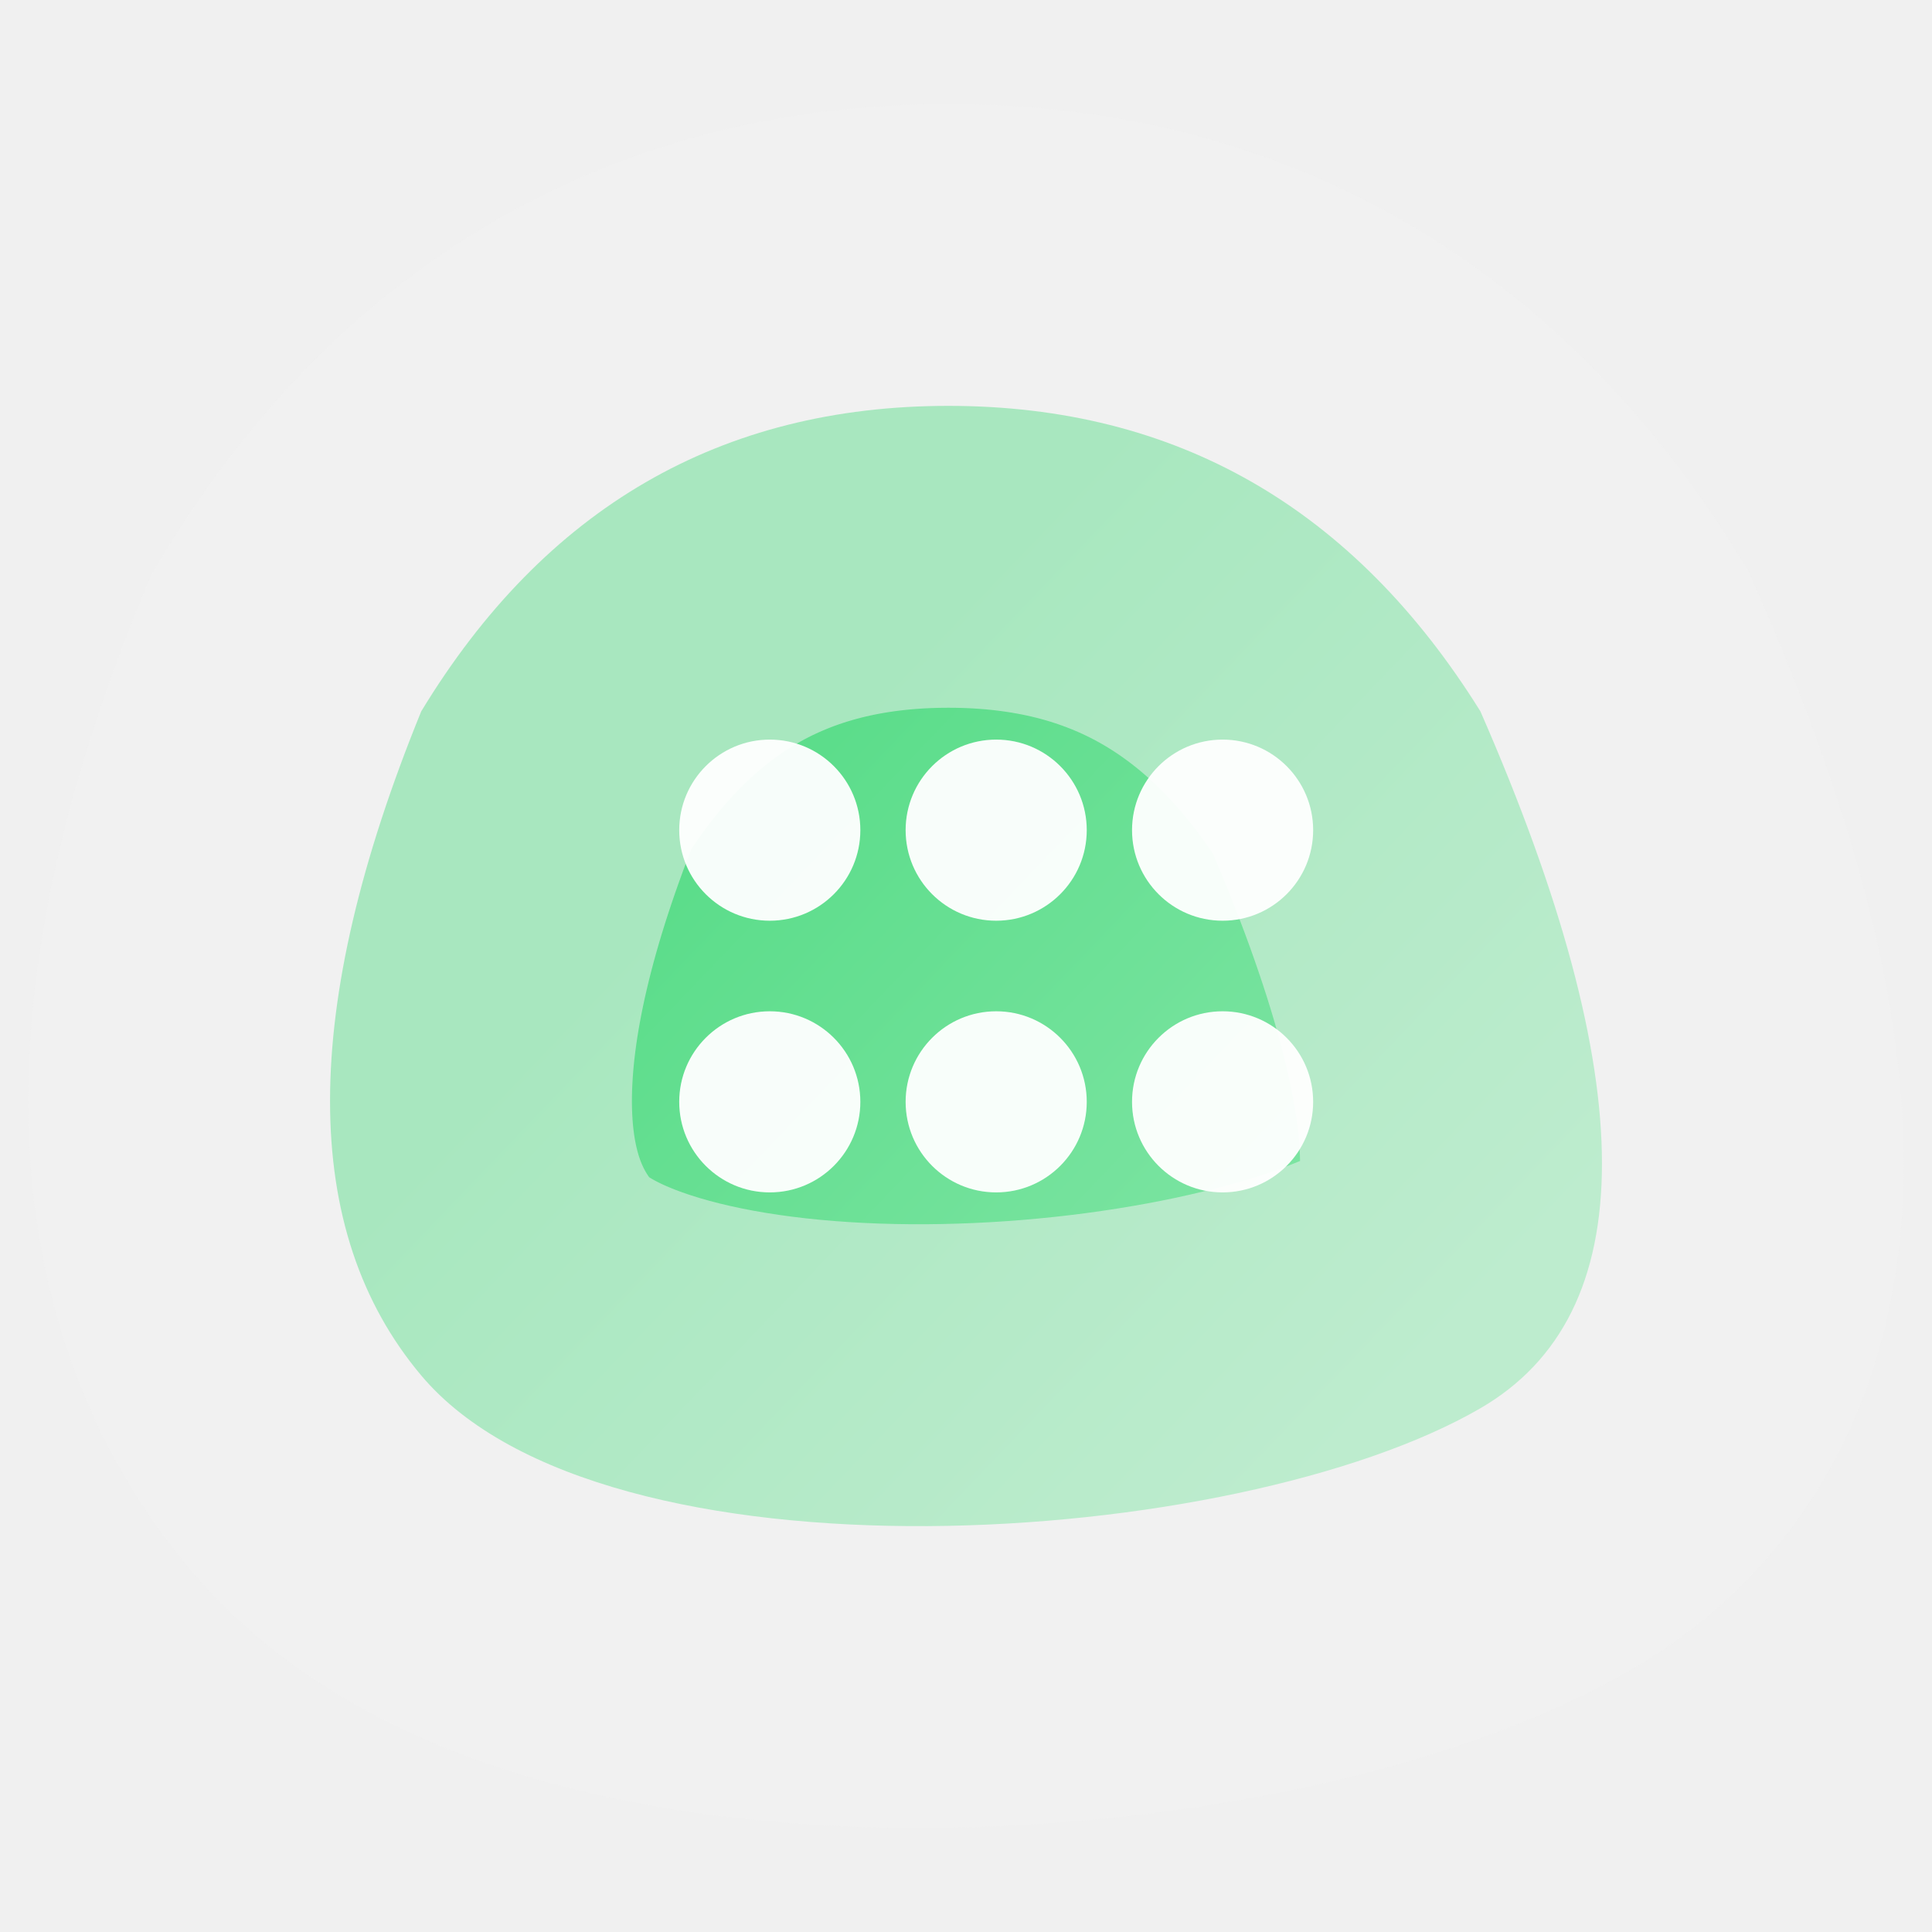
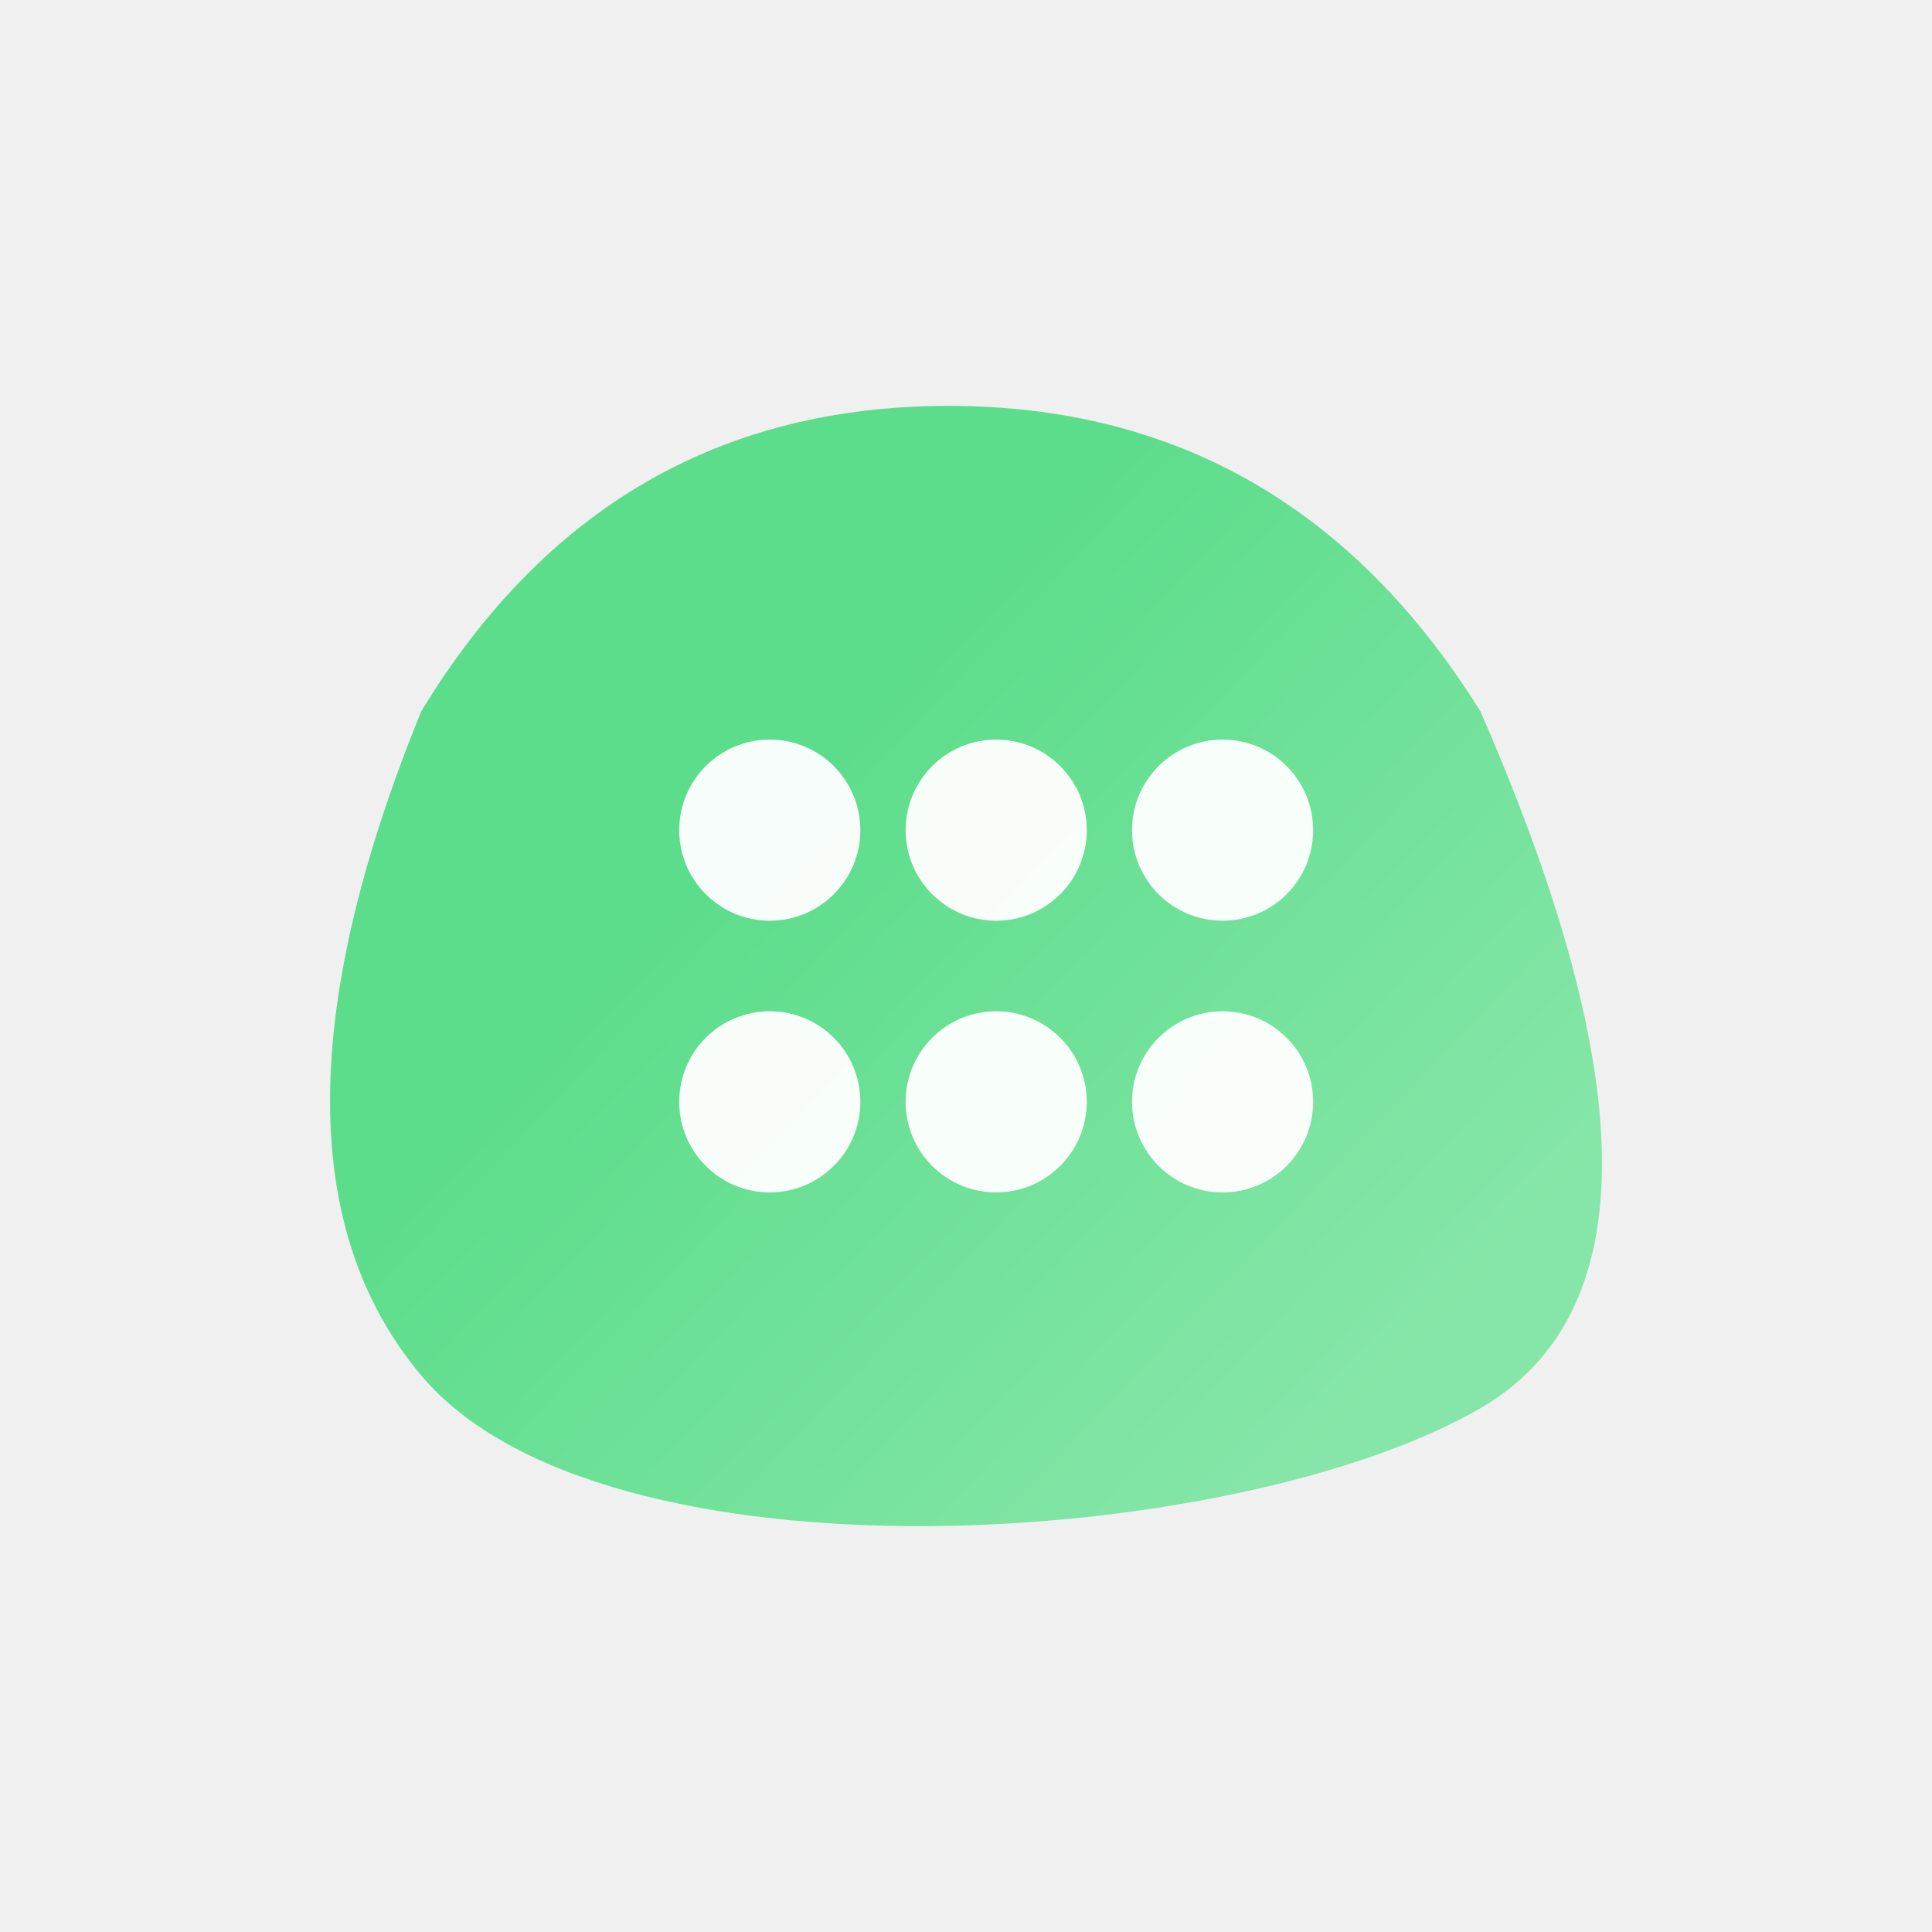
<svg xmlns="http://www.w3.org/2000/svg" viewBox="0 0 640 640" width="32" height="32">
  <g transform="matrix(1 0 0 1 320 320)">
    <linearGradient id="S3" gradientUnits="userSpaceOnUse" gradientTransform="matrix(1 0 0 1 -319.9987 -320.0002)" x1="259.78" y1="261.15" x2="463.85" y2="456.49">
      <stop stop-color="#5CDD8B" />
      <stop offset="1" stop-color="#86E6A9" />
    </linearGradient>
-     <path style="stroke: rgb(242,242,242); stroke-opacity: 0.51; stroke-width: 200; stroke-linecap: round; stroke-linejoin: miter; stroke-miterlimit: 4; fill: url(#S3); fill-rule: nonzero; opacity: 1;" d="M 170.401 -84.36 C 224.091 38.38 224.091 115.34 170.401 146.5 C 89.851 193.24 -120.039 207.49 -180.459 135.64 C -220.739 87.74 -220.739 14.4 -180.459 -84.36 C -139.499 -151.82 -81.289 -185.55 -5.829 -185.55 C 69.641 -185.55 128.381 -151.82 170.401 -84.36 z" />
+     <path style="fill: url(#S3); fill-rule: nonzero; opacity: 1;" d="M 170.401 -84.36 C 224.091 38.38 224.091 115.34 170.401 146.5 C 89.851 193.24 -120.039 207.49 -180.459 135.64 C -220.739 87.74 -220.739 14.4 -180.459 -84.36 C -139.499 -151.82 -81.289 -185.55 -5.829 -185.55 C 69.641 -185.55 128.381 -151.82 170.401 -84.36 z" />
  </g>
  <circle cx="255" cy="275" r="30" fill="#fff" opacity="0.95" />
  <circle cx="330" cy="275" r="30" fill="#fff" opacity="0.95" />
  <circle cx="405" cy="275" r="30" fill="#fff" opacity="0.95" />
  <circle cx="255" cy="365" r="30" fill="#fff" opacity="0.95" />
  <circle cx="330" cy="365" r="30" fill="#fff" opacity="0.95" />
  <circle cx="405" cy="365" r="30" fill="#fff" opacity="0.95" />
</svg>
